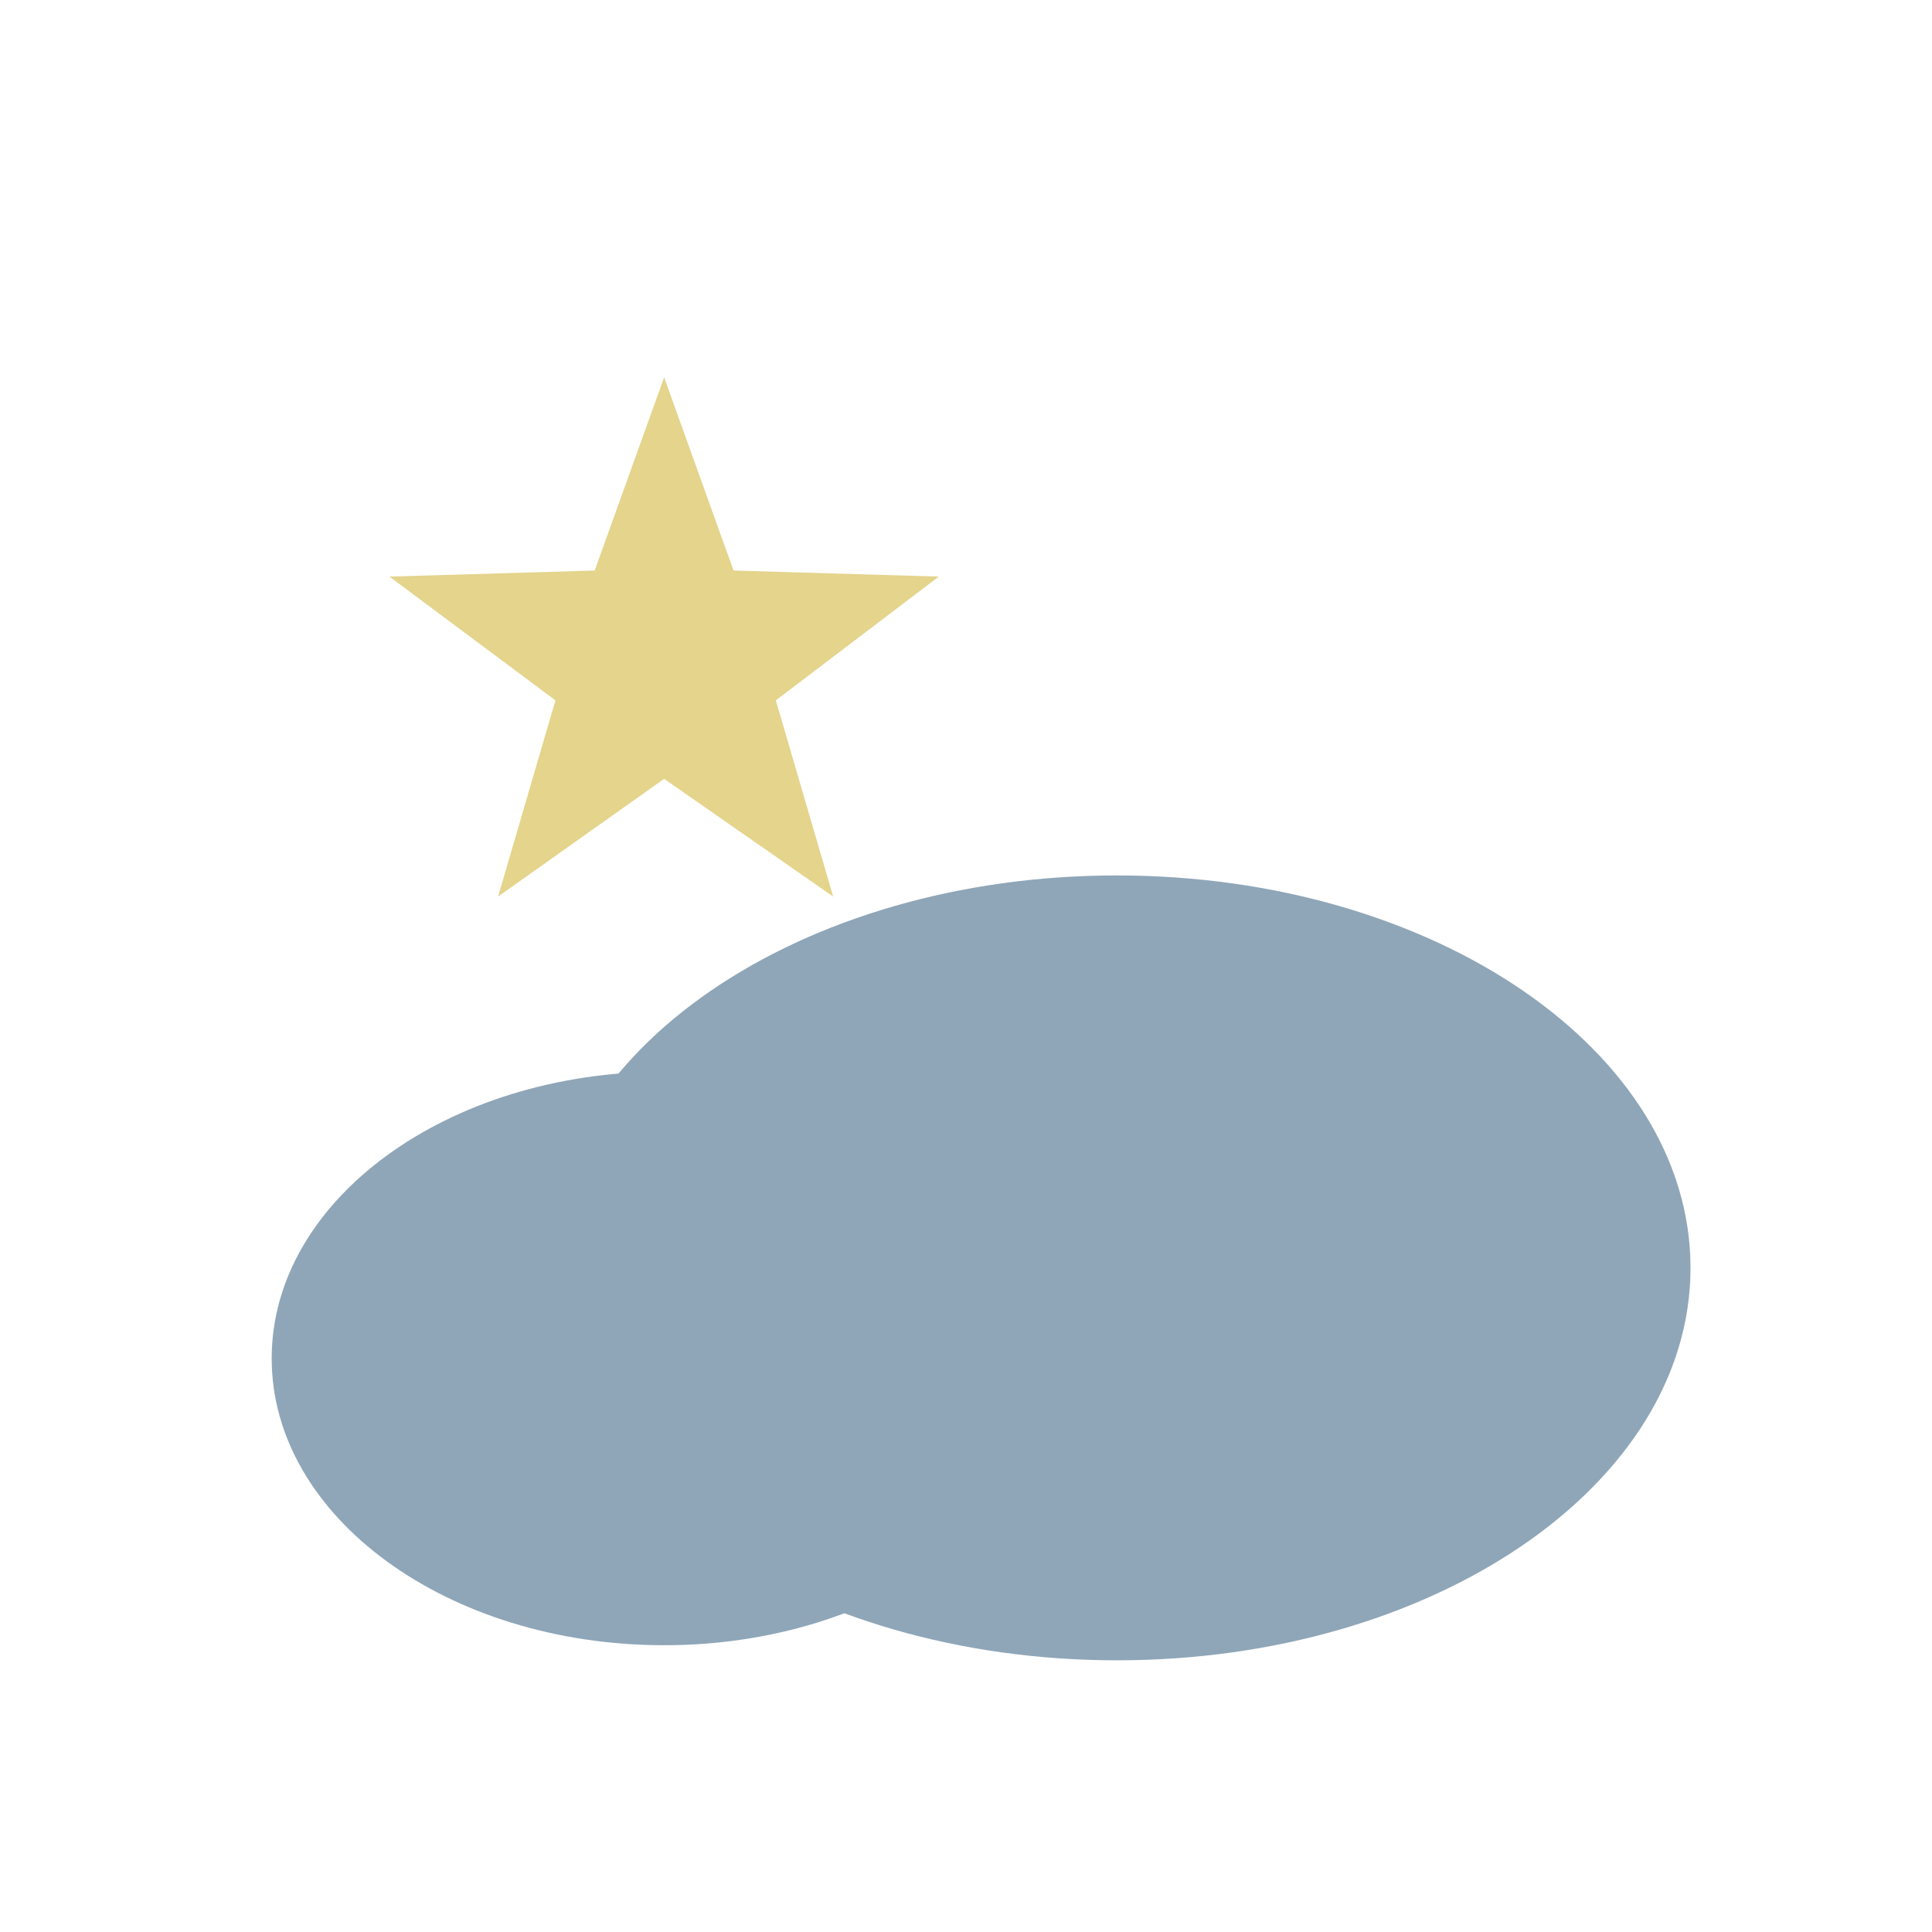
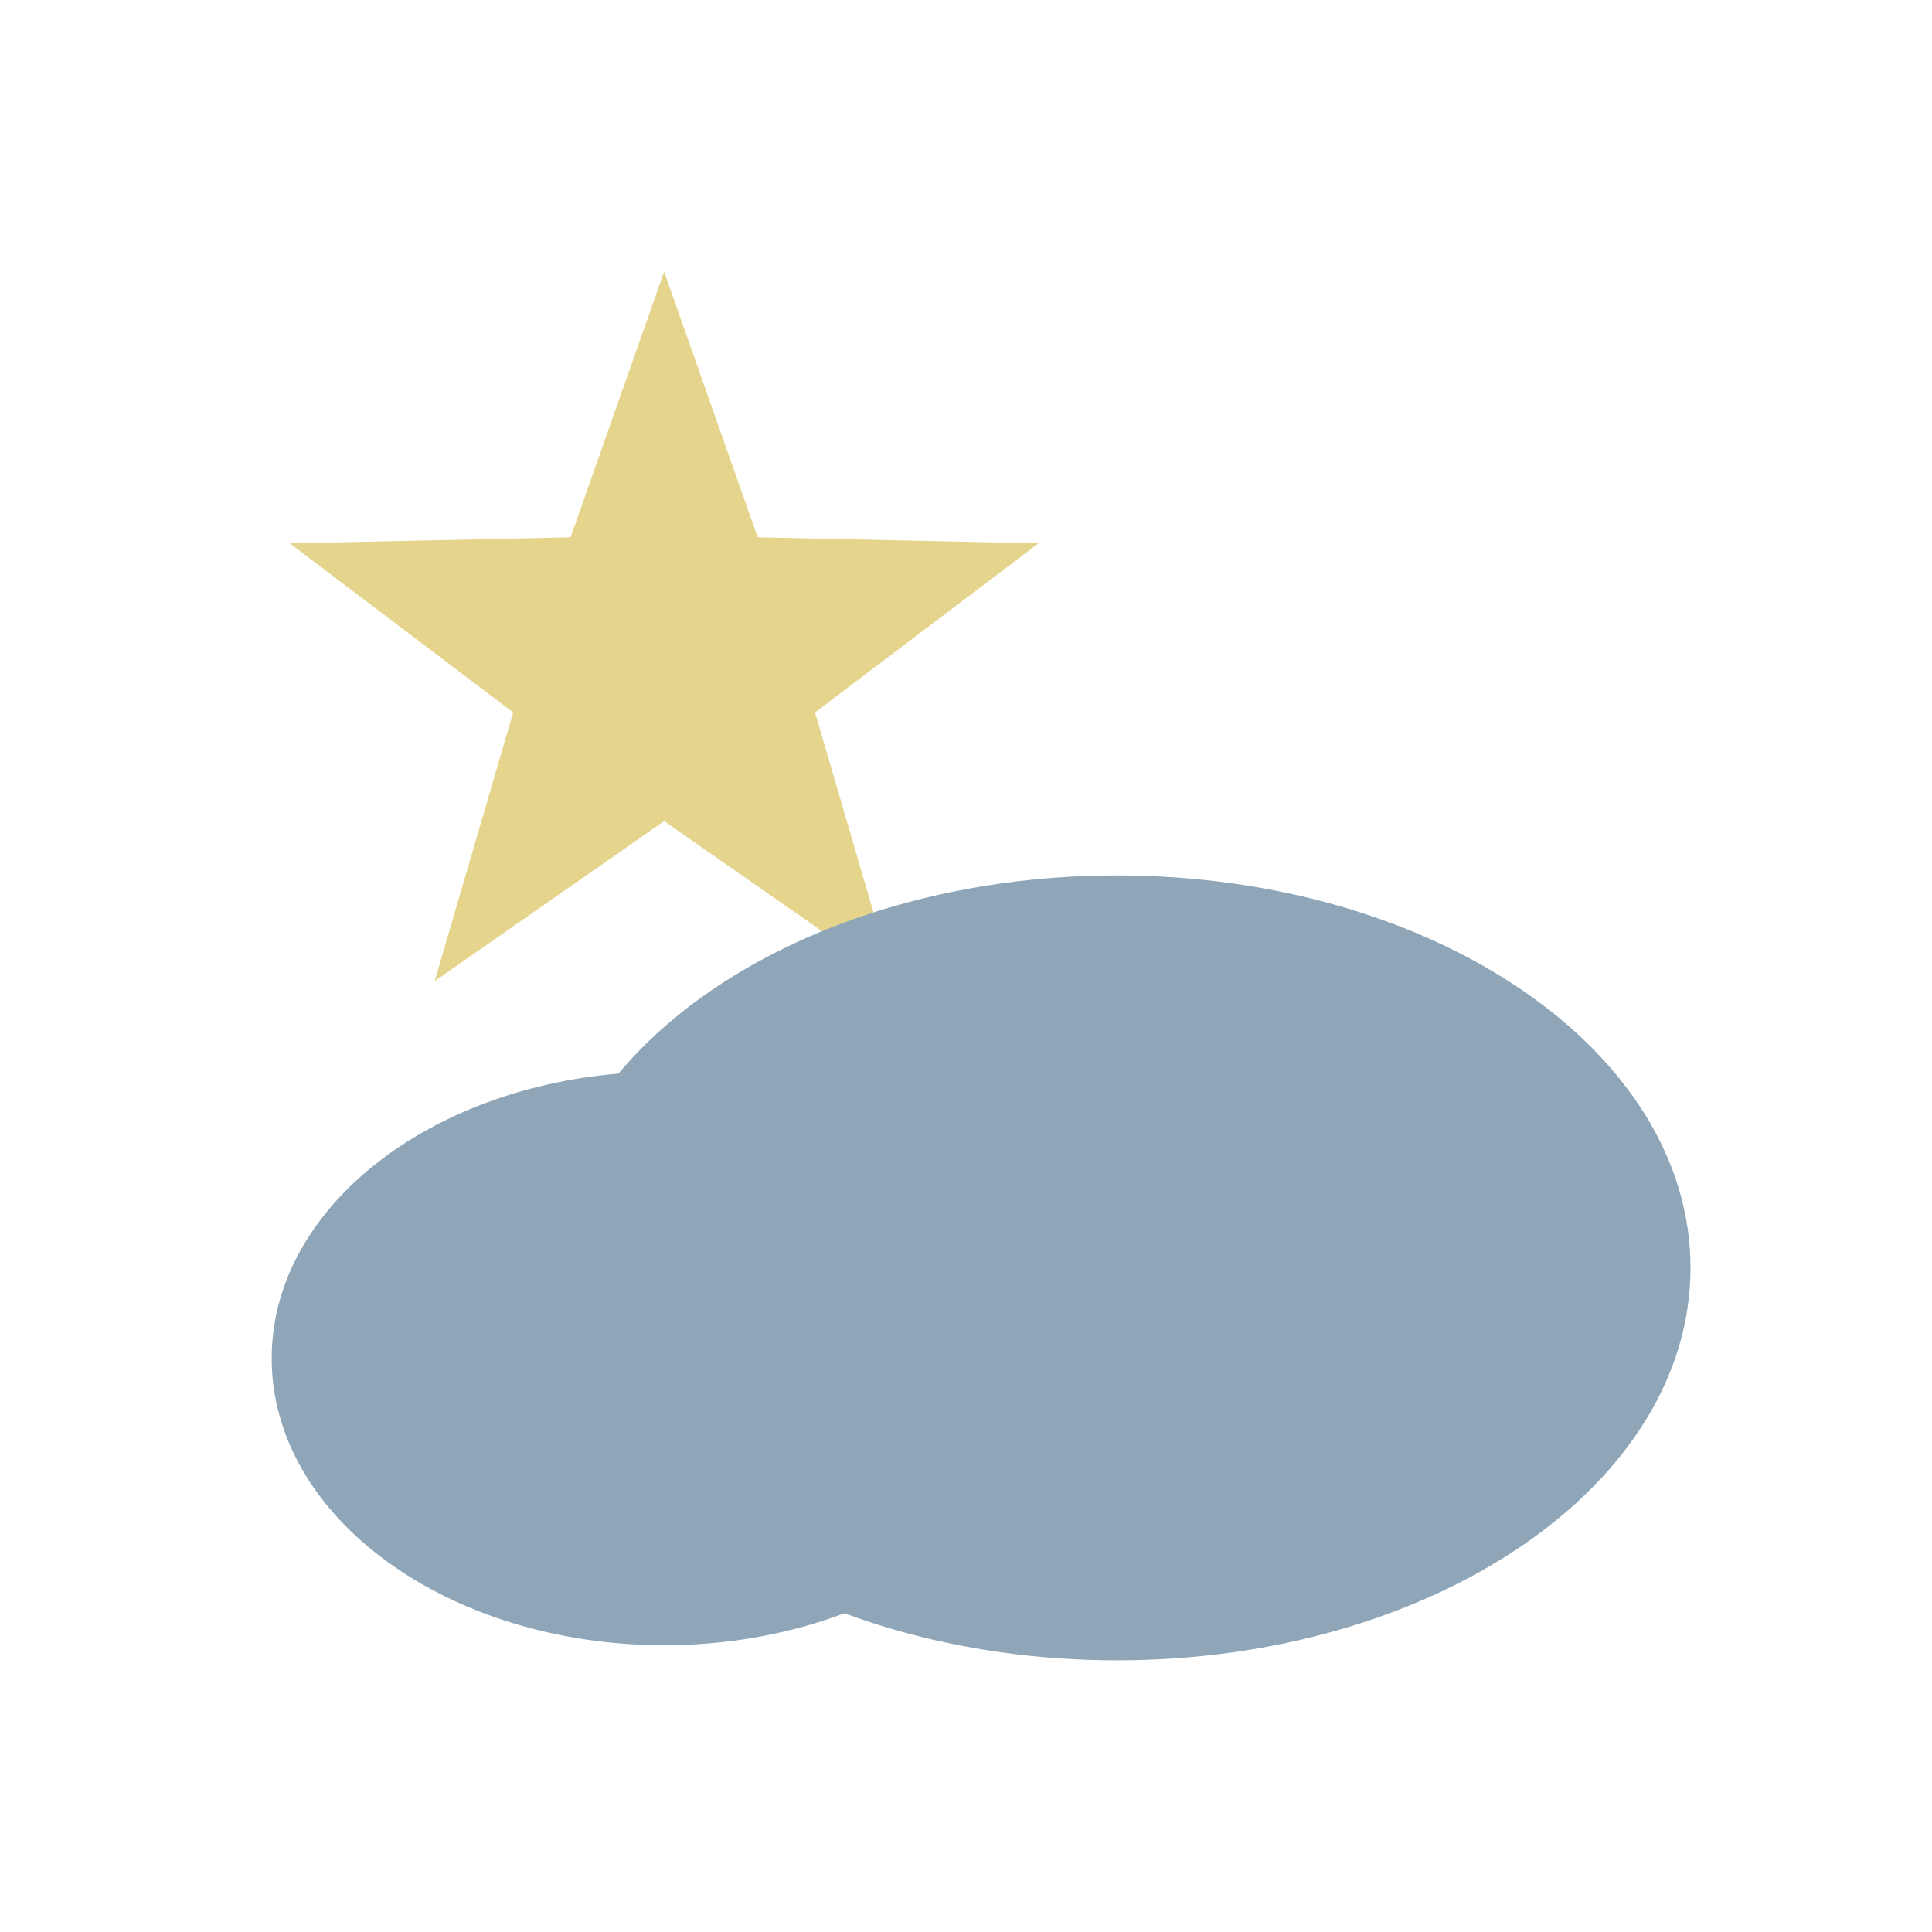
<svg xmlns="http://www.w3.org/2000/svg" viewBox="0 0 64 64">
-   <polygon points="22,12.5 24.3,18.9 31.1,19.1 25.7,23.2 27.6,29.7 22,25.8 16.5,29.7 18.4,23.2 12.9,19.1 19.7,18.9" fill="#E4D48C" />
+   <polygon points="22,9 25.1,17.8 34.4,18.0 27.0,23.6 29.6,32.5 22,27.2 14.4,32.5 17.0,23.6 9.6,18.0 18.9,17.8" fill="#E4D48C" />
  <ellipse cx="37" cy="42" rx="19" ry="13" fill="#8FA6B8" />
  <ellipse cx="22" cy="45" rx="13" ry="9.5" fill="#8FA6B8" />
</svg>
